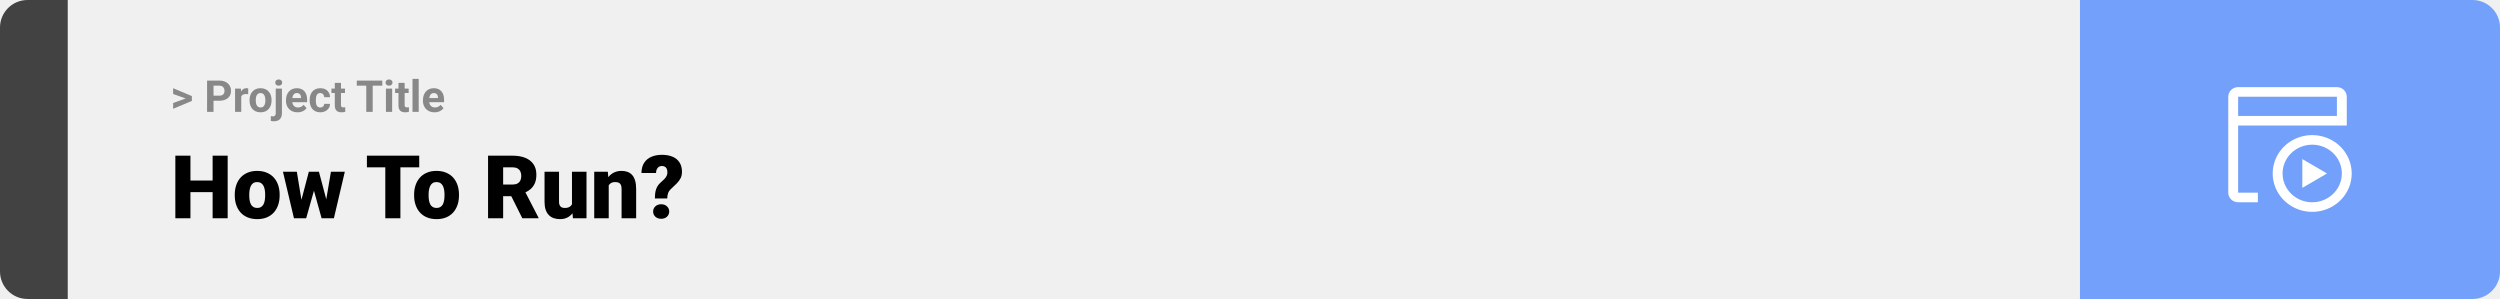
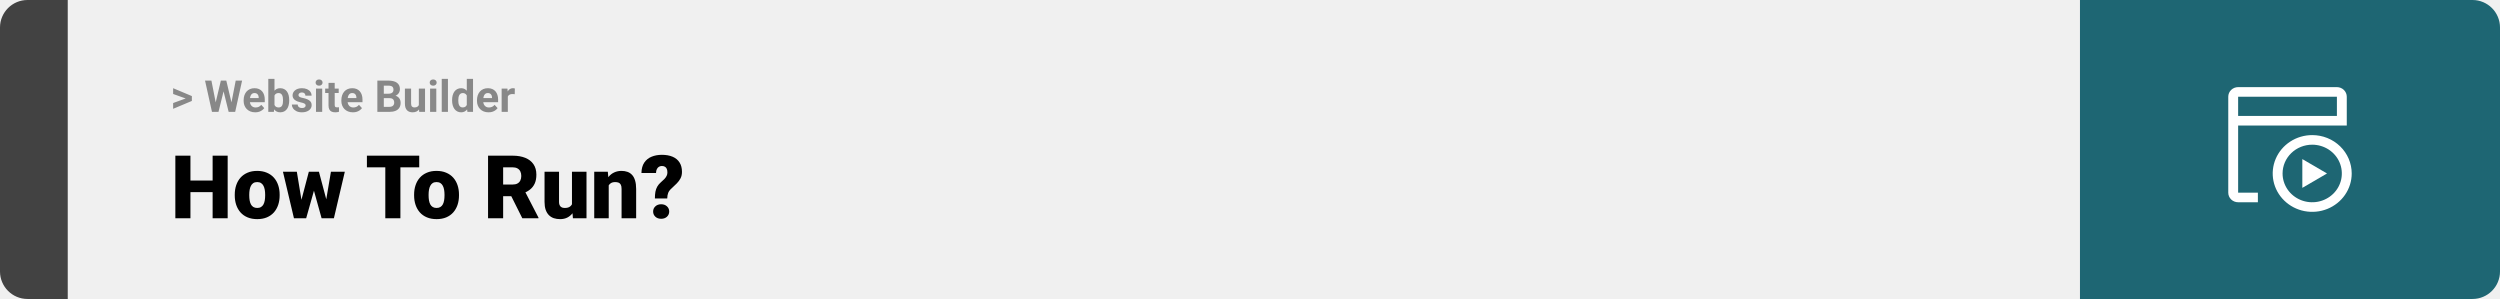
<svg xmlns="http://www.w3.org/2000/svg" width="1363" height="163" viewBox="0 0 1363 163" fill="none">
  <path d="M0 15C0 6.716 6.716 0 15 0H37V163H15C6.716 163 0 156.284 0 148V15Z" fill="#424242" />
  <rect width="1097" height="163" transform="translate(37)" fill="#F0F0F0" />
-   <path d="M101.906 53.922L94.394 51.238V48.086L104.602 52.375V54.637L101.906 53.922ZM94.394 56.172L101.918 53.43L104.602 52.785V55.035L94.394 59.324V56.172ZM119.543 54.918H115.195V52.176H119.543C120.215 52.176 120.762 52.066 121.184 51.848C121.605 51.621 121.914 51.309 122.109 50.91C122.305 50.512 122.402 50.062 122.402 49.562C122.402 49.055 122.305 48.582 122.109 48.145C121.914 47.707 121.605 47.355 121.184 47.09C120.762 46.824 120.215 46.691 119.543 46.691H116.414V61H112.898V43.938H119.543C120.879 43.938 122.023 44.18 122.977 44.664C123.938 45.141 124.672 45.801 125.18 46.645C125.688 47.488 125.941 48.453 125.941 49.539C125.941 50.641 125.688 51.594 125.18 52.398C124.672 53.203 123.938 53.824 122.977 54.262C122.023 54.699 120.879 54.918 119.543 54.918ZM131.531 51.086V61H128.156V48.32H131.332L131.531 51.086ZM135.352 48.238L135.293 51.367C135.129 51.344 134.93 51.324 134.695 51.309C134.469 51.285 134.262 51.273 134.074 51.273C133.598 51.273 133.184 51.336 132.832 51.461C132.488 51.578 132.199 51.754 131.965 51.988C131.738 52.223 131.566 52.508 131.449 52.844C131.34 53.18 131.277 53.562 131.262 53.992L130.582 53.781C130.582 52.961 130.664 52.207 130.828 51.52C130.992 50.824 131.23 50.219 131.543 49.703C131.863 49.188 132.254 48.789 132.715 48.508C133.176 48.227 133.703 48.086 134.297 48.086C134.484 48.086 134.676 48.102 134.871 48.133C135.066 48.156 135.227 48.191 135.352 48.238ZM136.055 54.789V54.543C136.055 53.613 136.188 52.758 136.453 51.977C136.719 51.188 137.105 50.504 137.613 49.926C138.121 49.348 138.746 48.898 139.488 48.578C140.23 48.25 141.082 48.086 142.043 48.086C143.004 48.086 143.859 48.25 144.609 48.578C145.359 48.898 145.988 49.348 146.496 49.926C147.012 50.504 147.402 51.188 147.668 51.977C147.934 52.758 148.066 53.613 148.066 54.543V54.789C148.066 55.711 147.934 56.566 147.668 57.355C147.402 58.137 147.012 58.82 146.496 59.406C145.988 59.984 145.363 60.434 144.621 60.754C143.879 61.074 143.027 61.234 142.066 61.234C141.105 61.234 140.25 61.074 139.5 60.754C138.758 60.434 138.129 59.984 137.613 59.406C137.105 58.82 136.719 58.137 136.453 57.355C136.188 56.566 136.055 55.711 136.055 54.789ZM139.43 54.543V54.789C139.43 55.32 139.477 55.816 139.57 56.277C139.664 56.738 139.812 57.145 140.016 57.496C140.227 57.84 140.5 58.109 140.836 58.305C141.172 58.5 141.582 58.598 142.066 58.598C142.535 58.598 142.938 58.5 143.273 58.305C143.609 58.109 143.879 57.84 144.082 57.496C144.285 57.145 144.434 56.738 144.527 56.277C144.629 55.816 144.68 55.32 144.68 54.789V54.543C144.68 54.027 144.629 53.543 144.527 53.09C144.434 52.629 144.281 52.223 144.07 51.871C143.867 51.512 143.598 51.23 143.262 51.027C142.926 50.824 142.52 50.723 142.043 50.723C141.566 50.723 141.16 50.824 140.824 51.027C140.496 51.23 140.227 51.512 140.016 51.871C139.812 52.223 139.664 52.629 139.57 53.09C139.477 53.543 139.43 54.027 139.43 54.543ZM150.328 48.32H153.715V61.762C153.715 62.699 153.543 63.492 153.199 64.141C152.855 64.789 152.359 65.281 151.711 65.617C151.062 65.953 150.277 66.121 149.355 66.121C149.066 66.121 148.785 66.106 148.512 66.074C148.23 66.043 147.941 65.992 147.645 65.922L147.656 63.332C147.844 63.363 148.027 63.387 148.207 63.402C148.379 63.426 148.555 63.438 148.734 63.438C149.086 63.438 149.379 63.379 149.613 63.262C149.848 63.145 150.023 62.961 150.141 62.711C150.266 62.469 150.328 62.152 150.328 61.762V48.32ZM150.059 45.016C150.059 44.523 150.23 44.117 150.574 43.797C150.926 43.477 151.387 43.316 151.957 43.316C152.535 43.316 152.996 43.477 153.34 43.797C153.684 44.117 153.855 44.523 153.855 45.016C153.855 45.508 153.684 45.914 153.34 46.234C152.996 46.555 152.535 46.715 151.957 46.715C151.387 46.715 150.926 46.555 150.574 46.234C150.23 45.914 150.059 45.508 150.059 45.016ZM162.234 61.234C161.25 61.234 160.367 61.078 159.586 60.766C158.805 60.445 158.141 60.004 157.594 59.441C157.055 58.879 156.641 58.227 156.352 57.484C156.062 56.734 155.918 55.938 155.918 55.094V54.625C155.918 53.664 156.055 52.785 156.328 51.988C156.602 51.191 156.992 50.5 157.5 49.914C158.016 49.328 158.641 48.879 159.375 48.566C160.109 48.246 160.938 48.086 161.859 48.086C162.758 48.086 163.555 48.234 164.25 48.531C164.945 48.828 165.527 49.25 165.996 49.797C166.473 50.344 166.832 51 167.074 51.766C167.316 52.523 167.438 53.367 167.438 54.297V55.703H157.359V53.453H164.121V53.195C164.121 52.727 164.035 52.309 163.863 51.941C163.699 51.566 163.449 51.27 163.113 51.051C162.777 50.832 162.348 50.723 161.824 50.723C161.379 50.723 160.996 50.82 160.676 51.016C160.355 51.211 160.094 51.484 159.891 51.836C159.695 52.188 159.547 52.602 159.445 53.078C159.352 53.547 159.305 54.062 159.305 54.625V55.094C159.305 55.602 159.375 56.07 159.516 56.5C159.664 56.93 159.871 57.301 160.137 57.613C160.41 57.926 160.738 58.168 161.121 58.34C161.512 58.512 161.953 58.598 162.445 58.598C163.055 58.598 163.621 58.48 164.145 58.246C164.676 58.004 165.133 57.641 165.516 57.156L167.156 58.938C166.891 59.32 166.527 59.688 166.066 60.039C165.613 60.391 165.066 60.68 164.426 60.906C163.785 61.125 163.055 61.234 162.234 61.234ZM174.598 58.598C175.012 58.598 175.379 58.52 175.699 58.363C176.02 58.199 176.27 57.973 176.449 57.684C176.637 57.387 176.734 57.039 176.742 56.641H179.918C179.91 57.531 179.672 58.324 179.203 59.02C178.734 59.707 178.105 60.25 177.316 60.648C176.527 61.039 175.645 61.234 174.668 61.234C173.684 61.234 172.824 61.07 172.09 60.742C171.363 60.414 170.758 59.961 170.273 59.383C169.789 58.797 169.426 58.117 169.184 57.344C168.941 56.562 168.82 55.727 168.82 54.836V54.496C168.82 53.598 168.941 52.762 169.184 51.988C169.426 51.207 169.789 50.527 170.273 49.949C170.758 49.363 171.363 48.906 172.09 48.578C172.816 48.25 173.668 48.086 174.645 48.086C175.684 48.086 176.594 48.285 177.375 48.684C178.164 49.082 178.781 49.652 179.227 50.395C179.68 51.129 179.91 52 179.918 53.008H176.742C176.734 52.586 176.645 52.203 176.473 51.859C176.309 51.516 176.066 51.242 175.746 51.039C175.434 50.828 175.047 50.723 174.586 50.723C174.094 50.723 173.691 50.828 173.379 51.039C173.066 51.242 172.824 51.523 172.652 51.883C172.48 52.234 172.359 52.637 172.289 53.09C172.227 53.535 172.195 54.004 172.195 54.496V54.836C172.195 55.328 172.227 55.801 172.289 56.254C172.352 56.707 172.469 57.109 172.641 57.461C172.82 57.812 173.066 58.09 173.379 58.293C173.691 58.496 174.098 58.598 174.598 58.598ZM188.086 48.32V50.711H180.703V48.32H188.086ZM182.531 45.191H185.906V57.18C185.906 57.547 185.953 57.828 186.047 58.023C186.148 58.219 186.297 58.355 186.492 58.434C186.688 58.504 186.934 58.539 187.23 58.539C187.441 58.539 187.629 58.531 187.793 58.516C187.965 58.492 188.109 58.469 188.227 58.445L188.238 60.93C187.949 61.023 187.637 61.098 187.301 61.152C186.965 61.207 186.594 61.234 186.188 61.234C185.445 61.234 184.797 61.113 184.242 60.871C183.695 60.621 183.273 60.223 182.977 59.676C182.68 59.129 182.531 58.41 182.531 57.52V45.191ZM203.191 43.938V61H199.688V43.938H203.191ZM208.441 43.938V46.691H194.52V43.938H208.441ZM213.797 48.32V61H210.41V48.32H213.797ZM210.199 45.016C210.199 44.523 210.371 44.117 210.715 43.797C211.059 43.477 211.52 43.316 212.098 43.316C212.668 43.316 213.125 43.477 213.469 43.797C213.82 44.117 213.996 44.523 213.996 45.016C213.996 45.508 213.82 45.914 213.469 46.234C213.125 46.555 212.668 46.715 212.098 46.715C211.52 46.715 211.059 46.555 210.715 46.234C210.371 45.914 210.199 45.508 210.199 45.016ZM222.797 48.32V50.711H215.414V48.32H222.797ZM217.242 45.191H220.617V57.18C220.617 57.547 220.664 57.828 220.758 58.023C220.859 58.219 221.008 58.355 221.203 58.434C221.398 58.504 221.645 58.539 221.941 58.539C222.152 58.539 222.34 58.531 222.504 58.516C222.676 58.492 222.82 58.469 222.938 58.445L222.949 60.93C222.66 61.023 222.348 61.098 222.012 61.152C221.676 61.207 221.305 61.234 220.898 61.234C220.156 61.234 219.508 61.113 218.953 60.871C218.406 60.621 217.984 60.223 217.688 59.676C217.391 59.129 217.242 58.41 217.242 57.52V45.191ZM228.281 43V61H224.895V43H228.281ZM236.906 61.234C235.922 61.234 235.039 61.078 234.258 60.766C233.477 60.445 232.812 60.004 232.266 59.441C231.727 58.879 231.312 58.227 231.023 57.484C230.734 56.734 230.59 55.938 230.59 55.094V54.625C230.59 53.664 230.727 52.785 231 51.988C231.273 51.191 231.664 50.5 232.172 49.914C232.688 49.328 233.312 48.879 234.047 48.566C234.781 48.246 235.609 48.086 236.531 48.086C237.43 48.086 238.227 48.234 238.922 48.531C239.617 48.828 240.199 49.25 240.668 49.797C241.145 50.344 241.504 51 241.746 51.766C241.988 52.523 242.109 53.367 242.109 54.297V55.703H232.031V53.453H238.793V53.195C238.793 52.727 238.707 52.309 238.535 51.941C238.371 51.566 238.121 51.27 237.785 51.051C237.449 50.832 237.02 50.723 236.496 50.723C236.051 50.723 235.668 50.82 235.348 51.016C235.027 51.211 234.766 51.484 234.562 51.836C234.367 52.188 234.219 52.602 234.117 53.078C234.023 53.547 233.977 54.062 233.977 54.625V55.094C233.977 55.602 234.047 56.07 234.188 56.5C234.336 56.93 234.543 57.301 234.809 57.613C235.082 57.926 235.41 58.168 235.793 58.34C236.184 58.512 236.625 58.598 237.117 58.598C237.727 58.598 238.293 58.48 238.816 58.246C239.348 58.004 239.805 57.641 240.188 57.156L241.828 58.938C241.562 59.32 241.199 59.688 240.738 60.039C240.285 60.391 239.738 60.68 239.098 60.906C238.457 61.125 237.727 61.234 236.906 61.234Z" fill="#888888" />
+   <path d="M101.906 53.922L94.394 51.238V48.086L104.602 52.375V54.637L101.906 53.922ZM94.394 56.172L101.918 53.43L104.602 52.785V55.035L94.394 59.324V56.172ZM117.012 58.293L120.41 43.938H122.309L122.742 46.328L119.121 61H117.082L117.012 58.293ZM115.266 43.938L118.078 58.293L117.844 61H115.57L111.785 43.938H115.266ZM125.73 58.234L128.508 43.938H131.988L128.215 61H125.941L125.73 58.234ZM123.375 43.938L126.797 58.352L126.703 61H124.664L121.02 46.316L121.488 43.938H123.375ZM139.148 61.234C138.164 61.234 137.281 61.078 136.5 60.766C135.719 60.445 135.055 60.004 134.508 59.441C133.969 58.879 133.555 58.227 133.266 57.484C132.977 56.734 132.832 55.938 132.832 55.094V54.625C132.832 53.664 132.969 52.785 133.242 51.988C133.516 51.191 133.906 50.5 134.414 49.914C134.93 49.328 135.555 48.879 136.289 48.566C137.023 48.246 137.852 48.086 138.773 48.086C139.672 48.086 140.469 48.234 141.164 48.531C141.859 48.828 142.441 49.25 142.91 49.797C143.387 50.344 143.746 51 143.988 51.766C144.23 52.523 144.352 53.367 144.352 54.297V55.703H134.273V53.453H141.035V53.195C141.035 52.727 140.949 52.309 140.777 51.941C140.613 51.566 140.363 51.27 140.027 51.051C139.691 50.832 139.262 50.723 138.738 50.723C138.293 50.723 137.91 50.82 137.59 51.016C137.27 51.211 137.008 51.484 136.805 51.836C136.609 52.188 136.461 52.602 136.359 53.078C136.266 53.547 136.219 54.062 136.219 54.625V55.094C136.219 55.602 136.289 56.07 136.43 56.5C136.578 56.93 136.785 57.301 137.051 57.613C137.324 57.926 137.652 58.168 138.035 58.34C138.426 58.512 138.867 58.598 139.359 58.598C139.969 58.598 140.535 58.48 141.059 58.246C141.59 58.004 142.047 57.641 142.43 57.156L144.07 58.938C143.805 59.32 143.441 59.688 142.98 60.039C142.527 60.391 141.98 60.68 141.34 60.906C140.699 61.125 139.969 61.234 139.148 61.234ZM146.273 43H149.648V58.094L149.309 61H146.273V43ZM157.676 54.531V54.777C157.676 55.723 157.574 56.59 157.371 57.379C157.176 58.168 156.871 58.852 156.457 59.43C156.043 60 155.527 60.445 154.91 60.766C154.301 61.078 153.582 61.234 152.754 61.234C151.98 61.234 151.309 61.078 150.738 60.766C150.176 60.453 149.703 60.012 149.32 59.441C148.938 58.871 148.629 58.203 148.395 57.438C148.16 56.672 147.984 55.836 147.867 54.93V54.391C147.984 53.484 148.16 52.648 148.395 51.883C148.629 51.117 148.938 50.449 149.32 49.879C149.703 49.309 150.176 48.867 150.738 48.555C151.301 48.242 151.965 48.086 152.73 48.086C153.566 48.086 154.293 48.246 154.91 48.566C155.535 48.879 156.051 49.324 156.457 49.902C156.871 50.473 157.176 51.152 157.371 51.941C157.574 52.723 157.676 53.586 157.676 54.531ZM154.301 54.777V54.531C154.301 54.016 154.262 53.531 154.184 53.078C154.113 52.617 153.988 52.215 153.809 51.871C153.629 51.52 153.383 51.242 153.07 51.039C152.766 50.836 152.371 50.734 151.887 50.734C151.426 50.734 151.035 50.812 150.715 50.969C150.395 51.125 150.129 51.344 149.918 51.625C149.715 51.906 149.562 52.242 149.461 52.633C149.359 53.016 149.297 53.438 149.273 53.898V55.434C149.297 56.051 149.398 56.598 149.578 57.074C149.766 57.543 150.047 57.914 150.422 58.188C150.805 58.453 151.301 58.586 151.91 58.586C152.387 58.586 152.781 58.492 153.094 58.305C153.406 58.117 153.648 57.852 153.82 57.508C154 57.164 154.125 56.762 154.195 56.301C154.266 55.832 154.301 55.324 154.301 54.777ZM166.629 57.496C166.629 57.254 166.559 57.035 166.418 56.84C166.277 56.645 166.016 56.465 165.633 56.301C165.258 56.129 164.715 55.973 164.004 55.832C163.363 55.691 162.766 55.516 162.211 55.305C161.664 55.086 161.188 54.824 160.781 54.52C160.383 54.215 160.07 53.855 159.844 53.441C159.617 53.02 159.504 52.539 159.504 52C159.504 51.469 159.617 50.969 159.844 50.5C160.078 50.031 160.41 49.617 160.84 49.258C161.277 48.891 161.809 48.605 162.434 48.402C163.066 48.191 163.777 48.086 164.566 48.086C165.668 48.086 166.613 48.262 167.402 48.613C168.199 48.965 168.809 49.449 169.23 50.066C169.66 50.676 169.875 51.371 169.875 52.152H166.5C166.5 51.824 166.43 51.531 166.289 51.273C166.156 51.008 165.945 50.801 165.656 50.652C165.375 50.496 165.008 50.418 164.555 50.418C164.18 50.418 163.855 50.484 163.582 50.617C163.309 50.742 163.098 50.914 162.949 51.133C162.809 51.344 162.738 51.578 162.738 51.836C162.738 52.031 162.777 52.207 162.855 52.363C162.941 52.512 163.078 52.648 163.266 52.773C163.453 52.898 163.695 53.016 163.992 53.125C164.297 53.227 164.672 53.32 165.117 53.406C166.031 53.594 166.848 53.84 167.566 54.145C168.285 54.441 168.855 54.848 169.277 55.363C169.699 55.871 169.91 56.539 169.91 57.367C169.91 57.93 169.785 58.445 169.535 58.914C169.285 59.383 168.926 59.793 168.457 60.145C167.988 60.488 167.426 60.758 166.77 60.953C166.121 61.141 165.391 61.234 164.578 61.234C163.398 61.234 162.398 61.023 161.578 60.602C160.766 60.18 160.148 59.645 159.727 58.996C159.312 58.34 159.105 57.668 159.105 56.98H162.305C162.32 57.441 162.438 57.812 162.656 58.094C162.883 58.375 163.168 58.578 163.512 58.703C163.863 58.828 164.242 58.891 164.648 58.891C165.086 58.891 165.449 58.832 165.738 58.715C166.027 58.59 166.246 58.426 166.395 58.223C166.551 58.012 166.629 57.77 166.629 57.496ZM175.664 48.32V61H172.277V48.32H175.664ZM172.066 45.016C172.066 44.523 172.238 44.117 172.582 43.797C172.926 43.477 173.387 43.316 173.965 43.316C174.535 43.316 174.992 43.477 175.336 43.797C175.688 44.117 175.863 44.523 175.863 45.016C175.863 45.508 175.688 45.914 175.336 46.234C174.992 46.555 174.535 46.715 173.965 46.715C173.387 46.715 172.926 46.555 172.582 46.234C172.238 45.914 172.066 45.508 172.066 45.016ZM184.664 48.32V50.711H177.281V48.32H184.664ZM179.109 45.191H182.484V57.18C182.484 57.547 182.531 57.828 182.625 58.023C182.727 58.219 182.875 58.355 183.07 58.434C183.266 58.504 183.512 58.539 183.809 58.539C184.02 58.539 184.207 58.531 184.371 58.516C184.543 58.492 184.688 58.469 184.805 58.445L184.816 60.93C184.527 61.023 184.215 61.098 183.879 61.152C183.543 61.207 183.172 61.234 182.766 61.234C182.023 61.234 181.375 61.113 180.82 60.871C180.273 60.621 179.852 60.223 179.555 59.676C179.258 59.129 179.109 58.41 179.109 57.52V45.191ZM192.422 61.234C191.438 61.234 190.555 61.078 189.773 60.766C188.992 60.445 188.328 60.004 187.781 59.441C187.242 58.879 186.828 58.227 186.539 57.484C186.25 56.734 186.105 55.938 186.105 55.094V54.625C186.105 53.664 186.242 52.785 186.516 51.988C186.789 51.191 187.18 50.5 187.688 49.914C188.203 49.328 188.828 48.879 189.562 48.566C190.297 48.246 191.125 48.086 192.047 48.086C192.945 48.086 193.742 48.234 194.438 48.531C195.133 48.828 195.715 49.25 196.184 49.797C196.66 50.344 197.02 51 197.262 51.766C197.504 52.523 197.625 53.367 197.625 54.297V55.703H187.547V53.453H194.309V53.195C194.309 52.727 194.223 52.309 194.051 51.941C193.887 51.566 193.637 51.27 193.301 51.051C192.965 50.832 192.535 50.723 192.012 50.723C191.566 50.723 191.184 50.82 190.863 51.016C190.543 51.211 190.281 51.484 190.078 51.836C189.883 52.188 189.734 52.602 189.633 53.078C189.539 53.547 189.492 54.062 189.492 54.625V55.094C189.492 55.602 189.562 56.07 189.703 56.5C189.852 56.93 190.059 57.301 190.324 57.613C190.598 57.926 190.926 58.168 191.309 58.34C191.699 58.512 192.141 58.598 192.633 58.598C193.242 58.598 193.809 58.48 194.332 58.246C194.863 58.004 195.32 57.641 195.703 57.156L197.344 58.938C197.078 59.32 196.715 59.688 196.254 60.039C195.801 60.391 195.254 60.68 194.613 60.906C193.973 61.125 193.242 61.234 192.422 61.234ZM212.414 53.512H208.031L208.008 51.098H211.688C212.336 51.098 212.867 51.016 213.281 50.852C213.695 50.68 214.004 50.434 214.207 50.113C214.418 49.785 214.523 49.387 214.523 48.918C214.523 48.387 214.422 47.957 214.219 47.629C214.023 47.301 213.715 47.062 213.293 46.914C212.879 46.766 212.344 46.691 211.688 46.691H209.25V61H205.734V43.938H211.688C212.68 43.938 213.566 44.031 214.348 44.219C215.137 44.406 215.805 44.691 216.352 45.074C216.898 45.457 217.316 45.941 217.605 46.527C217.895 47.105 218.039 47.793 218.039 48.59C218.039 49.293 217.879 49.941 217.559 50.535C217.246 51.129 216.75 51.613 216.07 51.988C215.398 52.363 214.52 52.57 213.434 52.609L212.414 53.512ZM212.262 61H207.07L208.441 58.258H212.262C212.879 58.258 213.383 58.16 213.773 57.965C214.164 57.762 214.453 57.488 214.641 57.145C214.828 56.801 214.922 56.406 214.922 55.961C214.922 55.461 214.836 55.027 214.664 54.66C214.5 54.293 214.234 54.012 213.867 53.816C213.5 53.613 213.016 53.512 212.414 53.512H209.027L209.051 51.098H213.27L214.078 52.047C215.117 52.031 215.953 52.215 216.586 52.598C217.227 52.973 217.691 53.461 217.98 54.062C218.277 54.664 218.426 55.309 218.426 55.996C218.426 57.09 218.188 58.012 217.711 58.762C217.234 59.504 216.535 60.062 215.613 60.438C214.699 60.812 213.582 61 212.262 61ZM228.352 57.965V48.32H231.727V61H228.551L228.352 57.965ZM228.727 55.363L229.723 55.34C229.723 56.184 229.625 56.969 229.43 57.695C229.234 58.414 228.941 59.039 228.551 59.57C228.16 60.094 227.668 60.504 227.074 60.801C226.48 61.09 225.781 61.234 224.977 61.234C224.359 61.234 223.789 61.148 223.266 60.977C222.75 60.797 222.305 60.52 221.93 60.145C221.562 59.762 221.273 59.273 221.062 58.68C220.859 58.078 220.758 57.355 220.758 56.512V48.32H224.133V56.535C224.133 56.91 224.176 57.227 224.262 57.484C224.355 57.742 224.484 57.953 224.648 58.117C224.812 58.281 225.004 58.398 225.223 58.469C225.449 58.539 225.699 58.574 225.973 58.574C226.668 58.574 227.215 58.434 227.613 58.152C228.02 57.871 228.305 57.488 228.469 57.004C228.641 56.512 228.727 55.965 228.727 55.363ZM237.867 48.32V61H234.48V48.32H237.867ZM234.27 45.016C234.27 44.523 234.441 44.117 234.785 43.797C235.129 43.477 235.59 43.316 236.168 43.316C236.738 43.316 237.195 43.477 237.539 43.797C237.891 44.117 238.066 44.523 238.066 45.016C238.066 45.508 237.891 45.914 237.539 46.234C237.195 46.555 236.738 46.715 236.168 46.715C235.59 46.715 235.129 46.555 234.785 46.234C234.441 45.914 234.27 45.508 234.27 45.016ZM244.219 43V61H240.832V43H244.219ZM254.496 58.234V43H257.895V61H254.836L254.496 58.234ZM246.48 54.812V54.566C246.48 53.598 246.59 52.719 246.809 51.93C247.027 51.133 247.348 50.449 247.77 49.879C248.191 49.309 248.711 48.867 249.328 48.555C249.945 48.242 250.648 48.086 251.438 48.086C252.18 48.086 252.828 48.242 253.383 48.555C253.945 48.867 254.422 49.312 254.812 49.891C255.211 50.461 255.531 51.137 255.773 51.918C256.016 52.691 256.191 53.539 256.301 54.461V55C256.191 55.883 256.016 56.703 255.773 57.461C255.531 58.219 255.211 58.883 254.812 59.453C254.422 60.016 253.945 60.453 253.383 60.766C252.82 61.078 252.164 61.234 251.414 61.234C250.625 61.234 249.922 61.074 249.305 60.754C248.695 60.434 248.18 59.984 247.758 59.406C247.344 58.828 247.027 58.148 246.809 57.367C246.59 56.586 246.48 55.734 246.48 54.812ZM249.855 54.566V54.812C249.855 55.336 249.895 55.824 249.973 56.277C250.059 56.73 250.195 57.133 250.383 57.484C250.578 57.828 250.828 58.098 251.133 58.293C251.445 58.48 251.824 58.574 252.27 58.574C252.848 58.574 253.324 58.445 253.699 58.188C254.074 57.922 254.359 57.559 254.555 57.098C254.758 56.637 254.875 56.105 254.906 55.504V53.969C254.883 53.477 254.812 53.035 254.695 52.645C254.586 52.246 254.422 51.906 254.203 51.625C253.992 51.344 253.727 51.125 253.406 50.969C253.094 50.812 252.723 50.734 252.293 50.734C251.855 50.734 251.48 50.836 251.168 51.039C250.855 51.234 250.602 51.504 250.406 51.848C250.219 52.191 250.078 52.598 249.984 53.066C249.898 53.527 249.855 54.027 249.855 54.566ZM266.367 61.234C265.383 61.234 264.5 61.078 263.719 60.766C262.938 60.445 262.273 60.004 261.727 59.441C261.188 58.879 260.773 58.227 260.484 57.484C260.195 56.734 260.051 55.938 260.051 55.094V54.625C260.051 53.664 260.188 52.785 260.461 51.988C260.734 51.191 261.125 50.5 261.633 49.914C262.148 49.328 262.773 48.879 263.508 48.566C264.242 48.246 265.07 48.086 265.992 48.086C266.891 48.086 267.688 48.234 268.383 48.531C269.078 48.828 269.66 49.25 270.129 49.797C270.605 50.344 270.965 51 271.207 51.766C271.449 52.523 271.57 53.367 271.57 54.297V55.703H261.492V53.453H268.254V53.195C268.254 52.727 268.168 52.309 267.996 51.941C267.832 51.566 267.582 51.27 267.246 51.051C266.91 50.832 266.48 50.723 265.957 50.723C265.512 50.723 265.129 50.82 264.809 51.016C264.488 51.211 264.227 51.484 264.023 51.836C263.828 52.188 263.68 52.602 263.578 53.078C263.484 53.547 263.438 54.062 263.438 54.625V55.094C263.438 55.602 263.508 56.07 263.648 56.5C263.797 56.93 264.004 57.301 264.27 57.613C264.543 57.926 264.871 58.168 265.254 58.34C265.645 58.512 266.086 58.598 266.578 58.598C267.188 58.598 267.754 58.48 268.277 58.246C268.809 58.004 269.266 57.641 269.648 57.156L271.289 58.938C271.023 59.32 270.66 59.688 270.199 60.039C269.746 60.391 269.199 60.68 268.559 60.906C267.918 61.125 267.188 61.234 266.367 61.234ZM276.867 51.086V61H273.492V48.32H276.668L276.867 51.086ZM280.688 48.238L280.629 51.367C280.465 51.344 280.266 51.324 280.031 51.309C279.805 51.285 279.598 51.273 279.41 51.273C278.934 51.273 278.52 51.336 278.168 51.461C277.824 51.578 277.535 51.754 277.301 51.988C277.074 52.223 276.902 52.508 276.785 52.844C276.676 53.18 276.613 53.562 276.598 53.992L275.918 53.781C275.918 52.961 276 52.207 276.164 51.52C276.328 50.824 276.566 50.219 276.879 49.703C277.199 49.188 277.59 48.789 278.051 48.508C278.512 48.227 279.039 48.086 279.633 48.086C279.82 48.086 280.012 48.102 280.207 48.133C280.402 48.156 280.562 48.191 280.688 48.238Z" fill="#888888" />
  <path d="M118.594 98.422V104.75H101.086V98.422H118.594ZM103.828 84.875V119H95.602V84.875H103.828ZM124.125 84.875V119H115.922V84.875H124.125ZM127.992 106.578V106.086C127.992 104.227 128.258 102.516 128.789 100.953C129.32 99.375 130.102 98.008 131.133 96.852C132.164 95.695 133.438 94.797 134.953 94.156C136.469 93.5 138.219 93.172 140.203 93.172C142.203 93.172 143.961 93.5 145.477 94.156C147.008 94.797 148.289 95.695 149.32 96.852C150.352 98.008 151.133 99.375 151.664 100.953C152.195 102.516 152.461 104.227 152.461 106.086V106.578C152.461 108.422 152.195 110.133 151.664 111.711C151.133 113.273 150.352 114.641 149.32 115.812C148.289 116.969 147.016 117.867 145.5 118.508C143.984 119.148 142.234 119.469 140.25 119.469C138.266 119.469 136.508 119.148 134.977 118.508C133.445 117.867 132.164 116.969 131.133 115.812C130.102 114.641 129.32 113.273 128.789 111.711C128.258 110.133 127.992 108.422 127.992 106.578ZM135.891 106.086V106.578C135.891 107.531 135.961 108.422 136.102 109.25C136.242 110.078 136.477 110.805 136.805 111.43C137.133 112.039 137.578 112.516 138.141 112.859C138.703 113.203 139.406 113.375 140.25 113.375C141.078 113.375 141.766 113.203 142.312 112.859C142.875 112.516 143.32 112.039 143.648 111.43C143.977 110.805 144.211 110.078 144.352 109.25C144.492 108.422 144.562 107.531 144.562 106.578V106.086C144.562 105.164 144.492 104.297 144.352 103.484C144.211 102.656 143.977 101.93 143.648 101.305C143.32 100.664 142.875 100.164 142.312 99.805C141.75 99.445 141.047 99.266 140.203 99.266C139.375 99.266 138.68 99.445 138.117 99.805C137.57 100.164 137.133 100.664 136.805 101.305C136.477 101.93 136.242 102.656 136.102 103.484C135.961 104.297 135.891 105.164 135.891 106.086ZM163.688 111.453L168.375 93.641H173.32L171.562 102.57L166.922 119H162.961L163.688 111.453ZM161.836 93.641L164.742 111.312L165.07 119H160.266L154.266 93.641H161.836ZM177.492 110.938L180.422 93.641H187.992L182.039 119H177.234L177.492 110.938ZM173.883 93.641L178.617 111.406L179.344 119H175.336L170.789 102.617L169.102 93.641H173.883ZM218.297 84.875V119H210.07V84.875H218.297ZM228.562 84.875V91.227H200.039V84.875H228.562ZM225.773 106.578V106.086C225.773 104.227 226.039 102.516 226.57 100.953C227.102 99.375 227.883 98.008 228.914 96.852C229.945 95.695 231.219 94.797 232.734 94.156C234.25 93.5 236 93.172 237.984 93.172C239.984 93.172 241.742 93.5 243.258 94.156C244.789 94.797 246.07 95.695 247.102 96.852C248.133 98.008 248.914 99.375 249.445 100.953C249.977 102.516 250.242 104.227 250.242 106.086V106.578C250.242 108.422 249.977 110.133 249.445 111.711C248.914 113.273 248.133 114.641 247.102 115.812C246.07 116.969 244.797 117.867 243.281 118.508C241.766 119.148 240.016 119.469 238.031 119.469C236.047 119.469 234.289 119.148 232.758 118.508C231.227 117.867 229.945 116.969 228.914 115.812C227.883 114.641 227.102 113.273 226.57 111.711C226.039 110.133 225.773 108.422 225.773 106.578ZM233.672 106.086V106.578C233.672 107.531 233.742 108.422 233.883 109.25C234.023 110.078 234.258 110.805 234.586 111.43C234.914 112.039 235.359 112.516 235.922 112.859C236.484 113.203 237.188 113.375 238.031 113.375C238.859 113.375 239.547 113.203 240.094 112.859C240.656 112.516 241.102 112.039 241.43 111.43C241.758 110.805 241.992 110.078 242.133 109.25C242.273 108.422 242.344 107.531 242.344 106.578V106.086C242.344 105.164 242.273 104.297 242.133 103.484C241.992 102.656 241.758 101.93 241.43 101.305C241.102 100.664 240.656 100.164 240.094 99.805C239.531 99.445 238.828 99.266 237.984 99.266C237.156 99.266 236.461 99.445 235.898 99.805C235.352 100.164 234.914 100.664 234.586 101.305C234.258 101.93 234.023 102.656 233.883 103.484C233.742 104.297 233.672 105.164 233.672 106.086ZM266.086 84.875H279.516C282.141 84.875 284.422 85.266 286.359 86.047C288.297 86.828 289.789 87.984 290.836 89.516C291.898 91.047 292.43 92.938 292.43 95.188C292.43 97.141 292.125 98.773 291.516 100.086C290.906 101.398 290.055 102.484 288.961 103.344C287.883 104.188 286.625 104.883 285.188 105.43L282.492 106.953H271.219L271.172 100.602H279.516C280.562 100.602 281.43 100.414 282.117 100.039C282.805 99.664 283.32 99.133 283.664 98.445C284.023 97.742 284.203 96.906 284.203 95.938C284.203 94.953 284.023 94.109 283.664 93.406C283.305 92.703 282.773 92.164 282.07 91.789C281.383 91.414 280.531 91.227 279.516 91.227H274.312V119H266.086V84.875ZM284.766 119L277.219 103.906L285.938 103.859L293.578 118.648V119H284.766ZM311.836 112.836V93.641H319.758V119H312.352L311.836 112.836ZM312.586 107.68L314.648 107.633C314.648 109.336 314.445 110.914 314.039 112.367C313.633 113.805 313.031 115.055 312.234 116.117C311.453 117.18 310.484 118.008 309.328 118.602C308.188 119.18 306.867 119.469 305.367 119.469C304.117 119.469 302.969 119.297 301.922 118.953C300.891 118.594 300 118.039 299.25 117.289C298.5 116.523 297.914 115.547 297.492 114.359C297.086 113.156 296.883 111.719 296.883 110.047V93.641H304.781V110.094C304.781 110.656 304.852 111.141 304.992 111.547C305.133 111.953 305.336 112.297 305.602 112.578C305.867 112.844 306.195 113.047 306.586 113.188C306.992 113.312 307.453 113.375 307.969 113.375C309.156 113.375 310.086 113.125 310.758 112.625C311.43 112.125 311.898 111.445 312.164 110.586C312.445 109.727 312.586 108.758 312.586 107.68ZM331.875 99.055V119H323.977V93.641H331.383L331.875 99.055ZM330.938 105.453L329.086 105.5C329.086 103.562 329.32 101.836 329.789 100.32C330.258 98.789 330.922 97.492 331.781 96.43C332.641 95.367 333.664 94.562 334.852 94.016C336.055 93.453 337.391 93.172 338.859 93.172C340.031 93.172 341.102 93.344 342.07 93.688C343.055 94.031 343.898 94.586 344.602 95.352C345.32 96.117 345.867 97.133 346.242 98.398C346.633 99.648 346.828 101.195 346.828 103.039V119H338.883V103.016C338.883 102 338.742 101.227 338.461 100.695C338.18 100.148 337.773 99.773 337.242 99.57C336.711 99.367 336.062 99.266 335.297 99.266C334.484 99.266 333.797 99.422 333.234 99.734C332.672 100.047 332.219 100.484 331.875 101.047C331.547 101.594 331.305 102.242 331.148 102.992C331.008 103.742 330.938 104.562 330.938 105.453ZM363.773 108.195H357.047C357.047 106.82 357.141 105.609 357.328 104.562C357.531 103.5 357.875 102.547 358.359 101.703C358.844 100.859 359.5 100.078 360.328 99.359C361.062 98.75 361.695 98.164 362.227 97.602C362.758 97.039 363.164 96.469 363.445 95.891C363.727 95.312 363.867 94.695 363.867 94.039C363.867 93.227 363.75 92.562 363.516 92.047C363.297 91.531 362.961 91.148 362.508 90.898C362.07 90.633 361.516 90.5 360.844 90.5C360.297 90.5 359.781 90.633 359.297 90.898C358.828 91.164 358.445 91.578 358.148 92.141C357.852 92.688 357.688 93.414 357.656 94.32H349.711C349.758 91.992 350.273 90.102 351.258 88.648C352.258 87.18 353.586 86.109 355.242 85.438C356.914 84.75 358.781 84.406 360.844 84.406C363.125 84.406 365.086 84.758 366.727 85.461C368.367 86.164 369.625 87.211 370.5 88.602C371.375 89.977 371.812 91.672 371.812 93.688C371.812 95.031 371.555 96.203 371.039 97.203C370.539 98.188 369.859 99.109 369 99.969C368.156 100.812 367.211 101.719 366.164 102.688C365.258 103.484 364.641 104.297 364.312 105.125C363.984 105.938 363.805 106.961 363.773 108.195ZM356.086 115.32C356.086 114.195 356.492 113.258 357.305 112.508C358.117 111.742 359.172 111.359 360.469 111.359C361.766 111.359 362.82 111.742 363.633 112.508C364.445 113.258 364.852 114.195 364.852 115.32C364.852 116.445 364.445 117.391 363.633 118.156C362.82 118.906 361.766 119.281 360.469 119.281C359.172 119.281 358.117 118.906 357.305 118.156C356.492 117.391 356.086 116.445 356.086 115.32Z" fill="black" />
-   <path d="M1134 0H1348C1356.28 0 1363 6.716 1363 15V148C1363 156.284 1356.28 163 1348 163H1134V0Z" fill="#72A0FA" />
+   <path d="M1134 0H1348C1356.28 0 1363 6.716 1363 15V148C1363 156.284 1356.28 163 1348 163H1134V0Z" fill="#1E6673" />
  <path d="M1260.62 78.885C1263.81 78.885 1266.93 79.805 1269.59 81.529C1272.25 83.254 1274.32 85.704 1275.54 88.572C1276.76 91.439 1277.08 94.594 1276.46 97.638C1275.84 100.682 1274.3 103.478 1272.04 105.673C1269.78 107.868 1266.9 109.362 1263.77 109.968C1260.63 110.573 1257.39 110.262 1254.43 109.075C1251.48 107.887 1248.96 105.876 1247.18 103.295C1245.41 100.714 1244.46 97.681 1244.46 94.577C1244.46 90.415 1246.16 86.424 1249.19 83.481C1252.22 80.538 1256.33 78.885 1260.62 78.885ZM1260.62 73.654C1256.36 73.654 1252.19 74.881 1248.65 77.18C1245.11 79.479 1242.35 82.747 1240.72 86.57C1239.09 90.393 1238.66 94.6 1239.49 98.659C1240.32 102.717 1242.37 106.446 1245.39 109.372C1248.4 112.298 1252.24 114.291 1256.41 115.098C1260.59 115.905 1264.92 115.491 1268.86 113.907C1272.79 112.324 1276.16 109.642 1278.52 106.201C1280.89 102.76 1282.15 98.715 1282.15 94.577C1282.15 89.028 1279.88 83.706 1275.85 79.782C1271.81 75.858 1266.33 73.654 1260.62 73.654Z" fill="white" />
  <path d="M1274.08 47.5H1220.23C1218.8 47.5 1217.43 48.051 1216.42 49.032C1215.41 50.013 1214.85 51.343 1214.85 52.731V105.038C1214.85 106.426 1215.41 107.756 1216.42 108.737C1217.43 109.718 1218.8 110.269 1220.23 110.269H1231V105.038H1220.23V68.423H1279.46V52.731C1279.46 51.343 1278.89 50.013 1277.88 49.032C1276.87 48.051 1275.5 47.5 1274.08 47.5ZM1220.23 63.192V52.731H1274.08V63.192H1220.23Z" fill="white" />
  <path d="M1255.23 86.731V102.423L1268.69 94.577L1255.23 86.731Z" fill="white" />
</svg>
